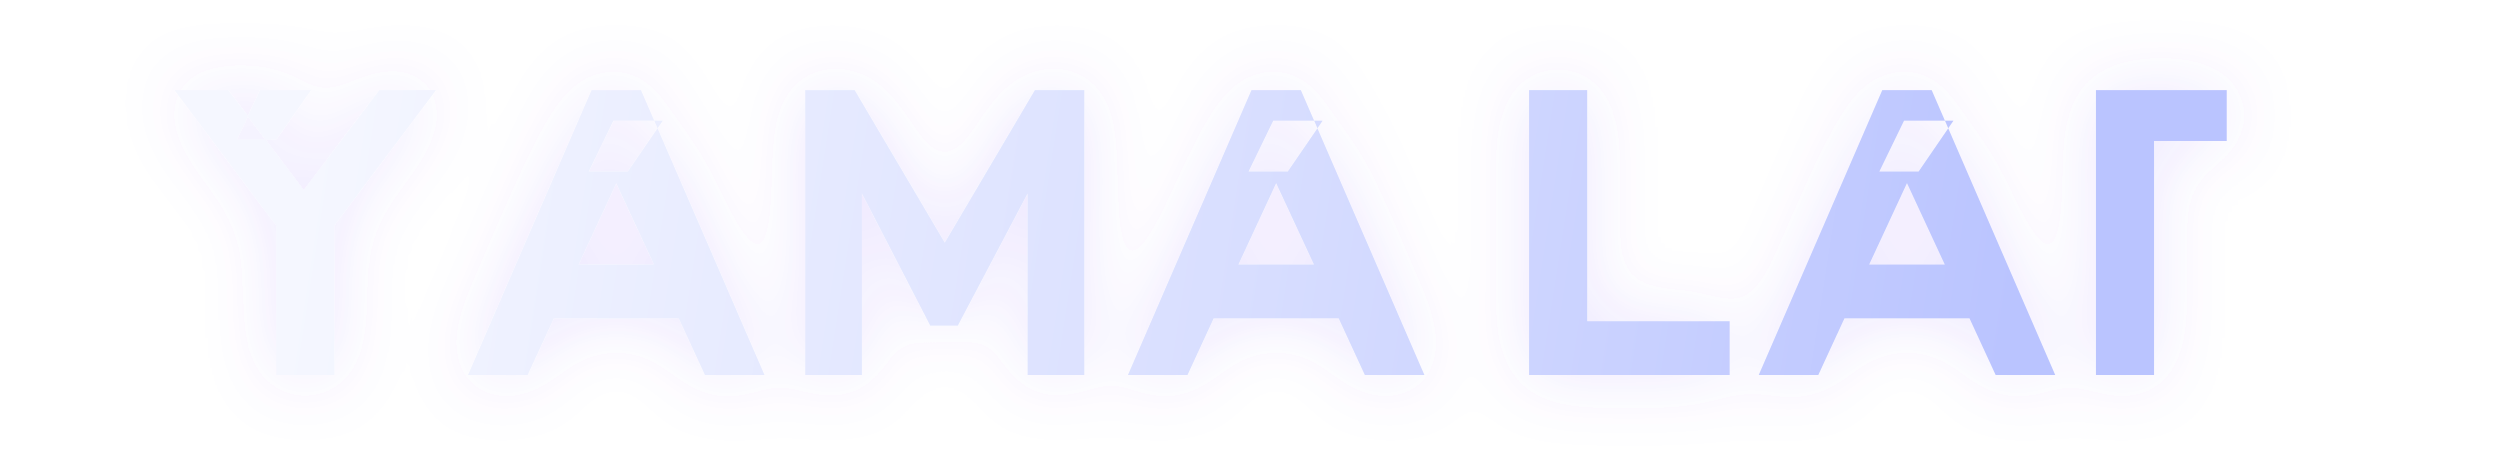
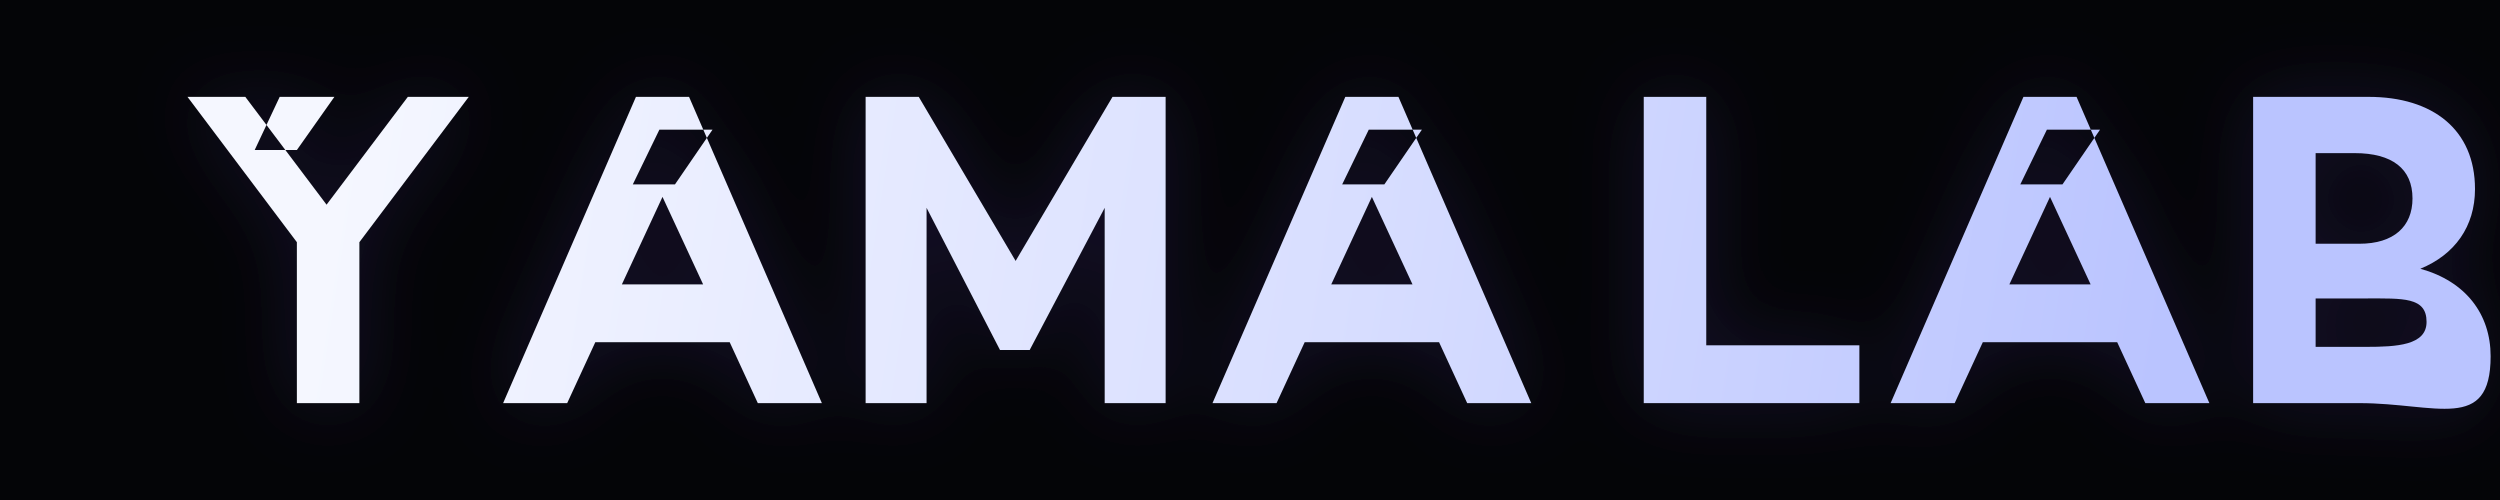
- <svg xmlns="http://www.w3.org/2000/svg" width="1720" height="320" viewBox="0 0 1720 320" fill="none" role="img" aria-labelledby="title desc">
+ <svg xmlns="http://www.w3.org/2000/svg" width="1600" height="320" viewBox="0 0 1600 320" fill="none" role="img" aria-labelledby="title desc">
  <defs>
    <linearGradient id="wordmarkFill" x1="220" y1="70" x2="1380" y2="250" gradientUnits="userSpaceOnUse">
      <stop offset="0" stop-color="#F5F7FF" />
      <stop offset="0.55" stop-color="#D8DEFF" />
      <stop offset="1" stop-color="#BAC4FF" />
    </linearGradient>
    <filter id="neonGlow" x="-20%" y="-60%" width="140%" height="220%" color-interpolation-filters="sRGB">
      <feDropShadow dx="0" dy="0" stdDeviation="10" flood-color="#5561FF" flood-opacity="0.20" />
      <feDropShadow dx="0" dy="0" stdDeviation="24" flood-color="#7A52FF" flood-opacity="0.14" />
    </filter>
  </defs>
+   <rect width="1600" height="320" fill="#040507" />
  <g filter="url(#neonGlow)" fill="url(#wordmarkFill)">
    <path fill-rule="evenodd" clip-rule="evenodd" d="M120 62H157L209 131L261 62H300L230 155V258H190V155L120 62ZM179 62H214L190 96H163L179 62Z" />
    <path fill-rule="evenodd" clip-rule="evenodd" d="M322 258H363L381 219H467L485 258H526L441 62H407L322 258ZM398 182L424 126L450 182H398ZM422 83H456L432 118H405L422 83Z" />
    <path d="M554 258V62H588L650 167L712 62H746V258H707V133L659 224H640L593 133V258H554Z" />
    <path fill-rule="evenodd" clip-rule="evenodd" d="M776 258H817L835 219H921L939 258H980L895 62H861L776 258ZM852 182L878 126L904 182H852ZM876 83H910L886 118H859L876 83Z" />
    <path d="M1052 258V62H1092V221H1190V258H1052Z" />
    <path fill-rule="evenodd" clip-rule="evenodd" d="M1210 258H1251L1269 219H1355L1373 258H1414L1329 62H1295L1210 258ZM1286 182L1312 126L1338 182H1286ZM1310 83H1344L1320 118H1293L1310 83Z" />
-     <path d="M1442 258V62H1532V97H1482V258H1442Z" />
+     <path fill-rule="evenodd" clip-rule="evenodd" d="M1442 258V62H1516C1557 62 1584 83 1584 121C1584 145 1571 163 1549 172C1578 180 1594 201 1594 228C1594 277 1559 258 1510 258H1442ZM1482 98V156H1510C1532 156 1544 145 1544 127C1544 108 1531 98 1507 98H1482ZM1482 191V222H1514C1534 222 1553 221 1553 206C1553 190 1538 191 1514 191H1482Z" />
  </g>
</svg>
